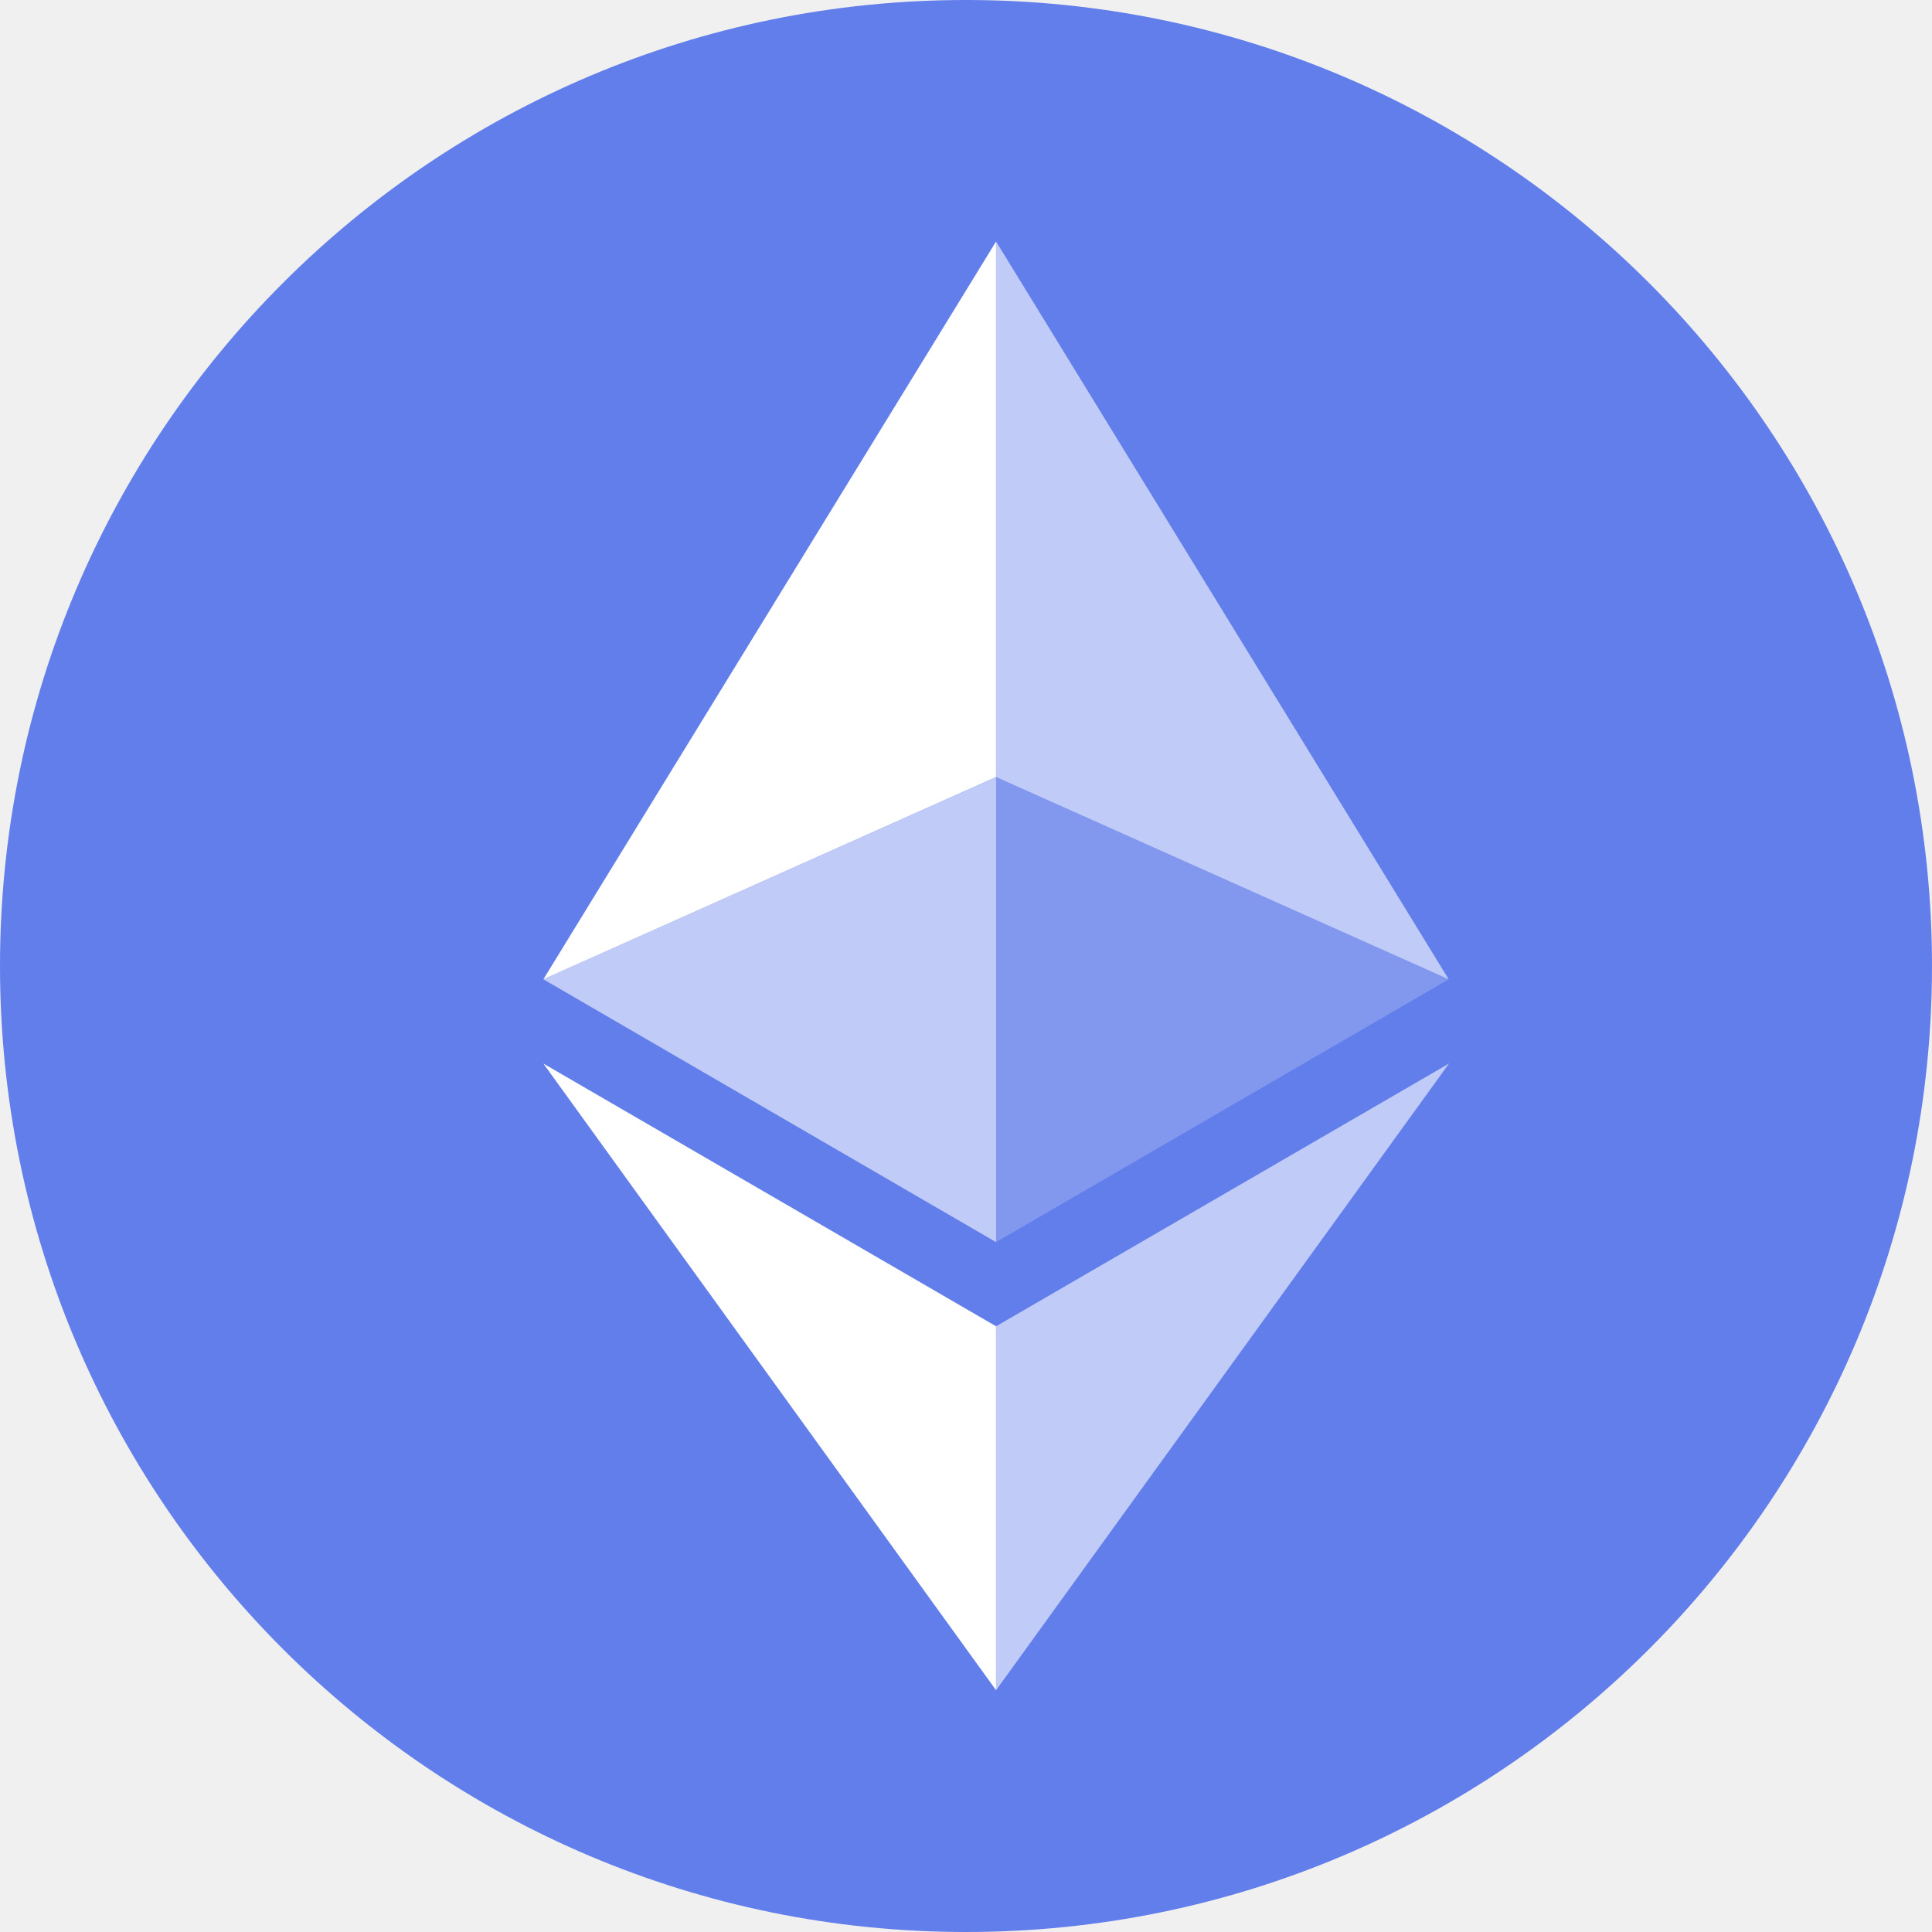
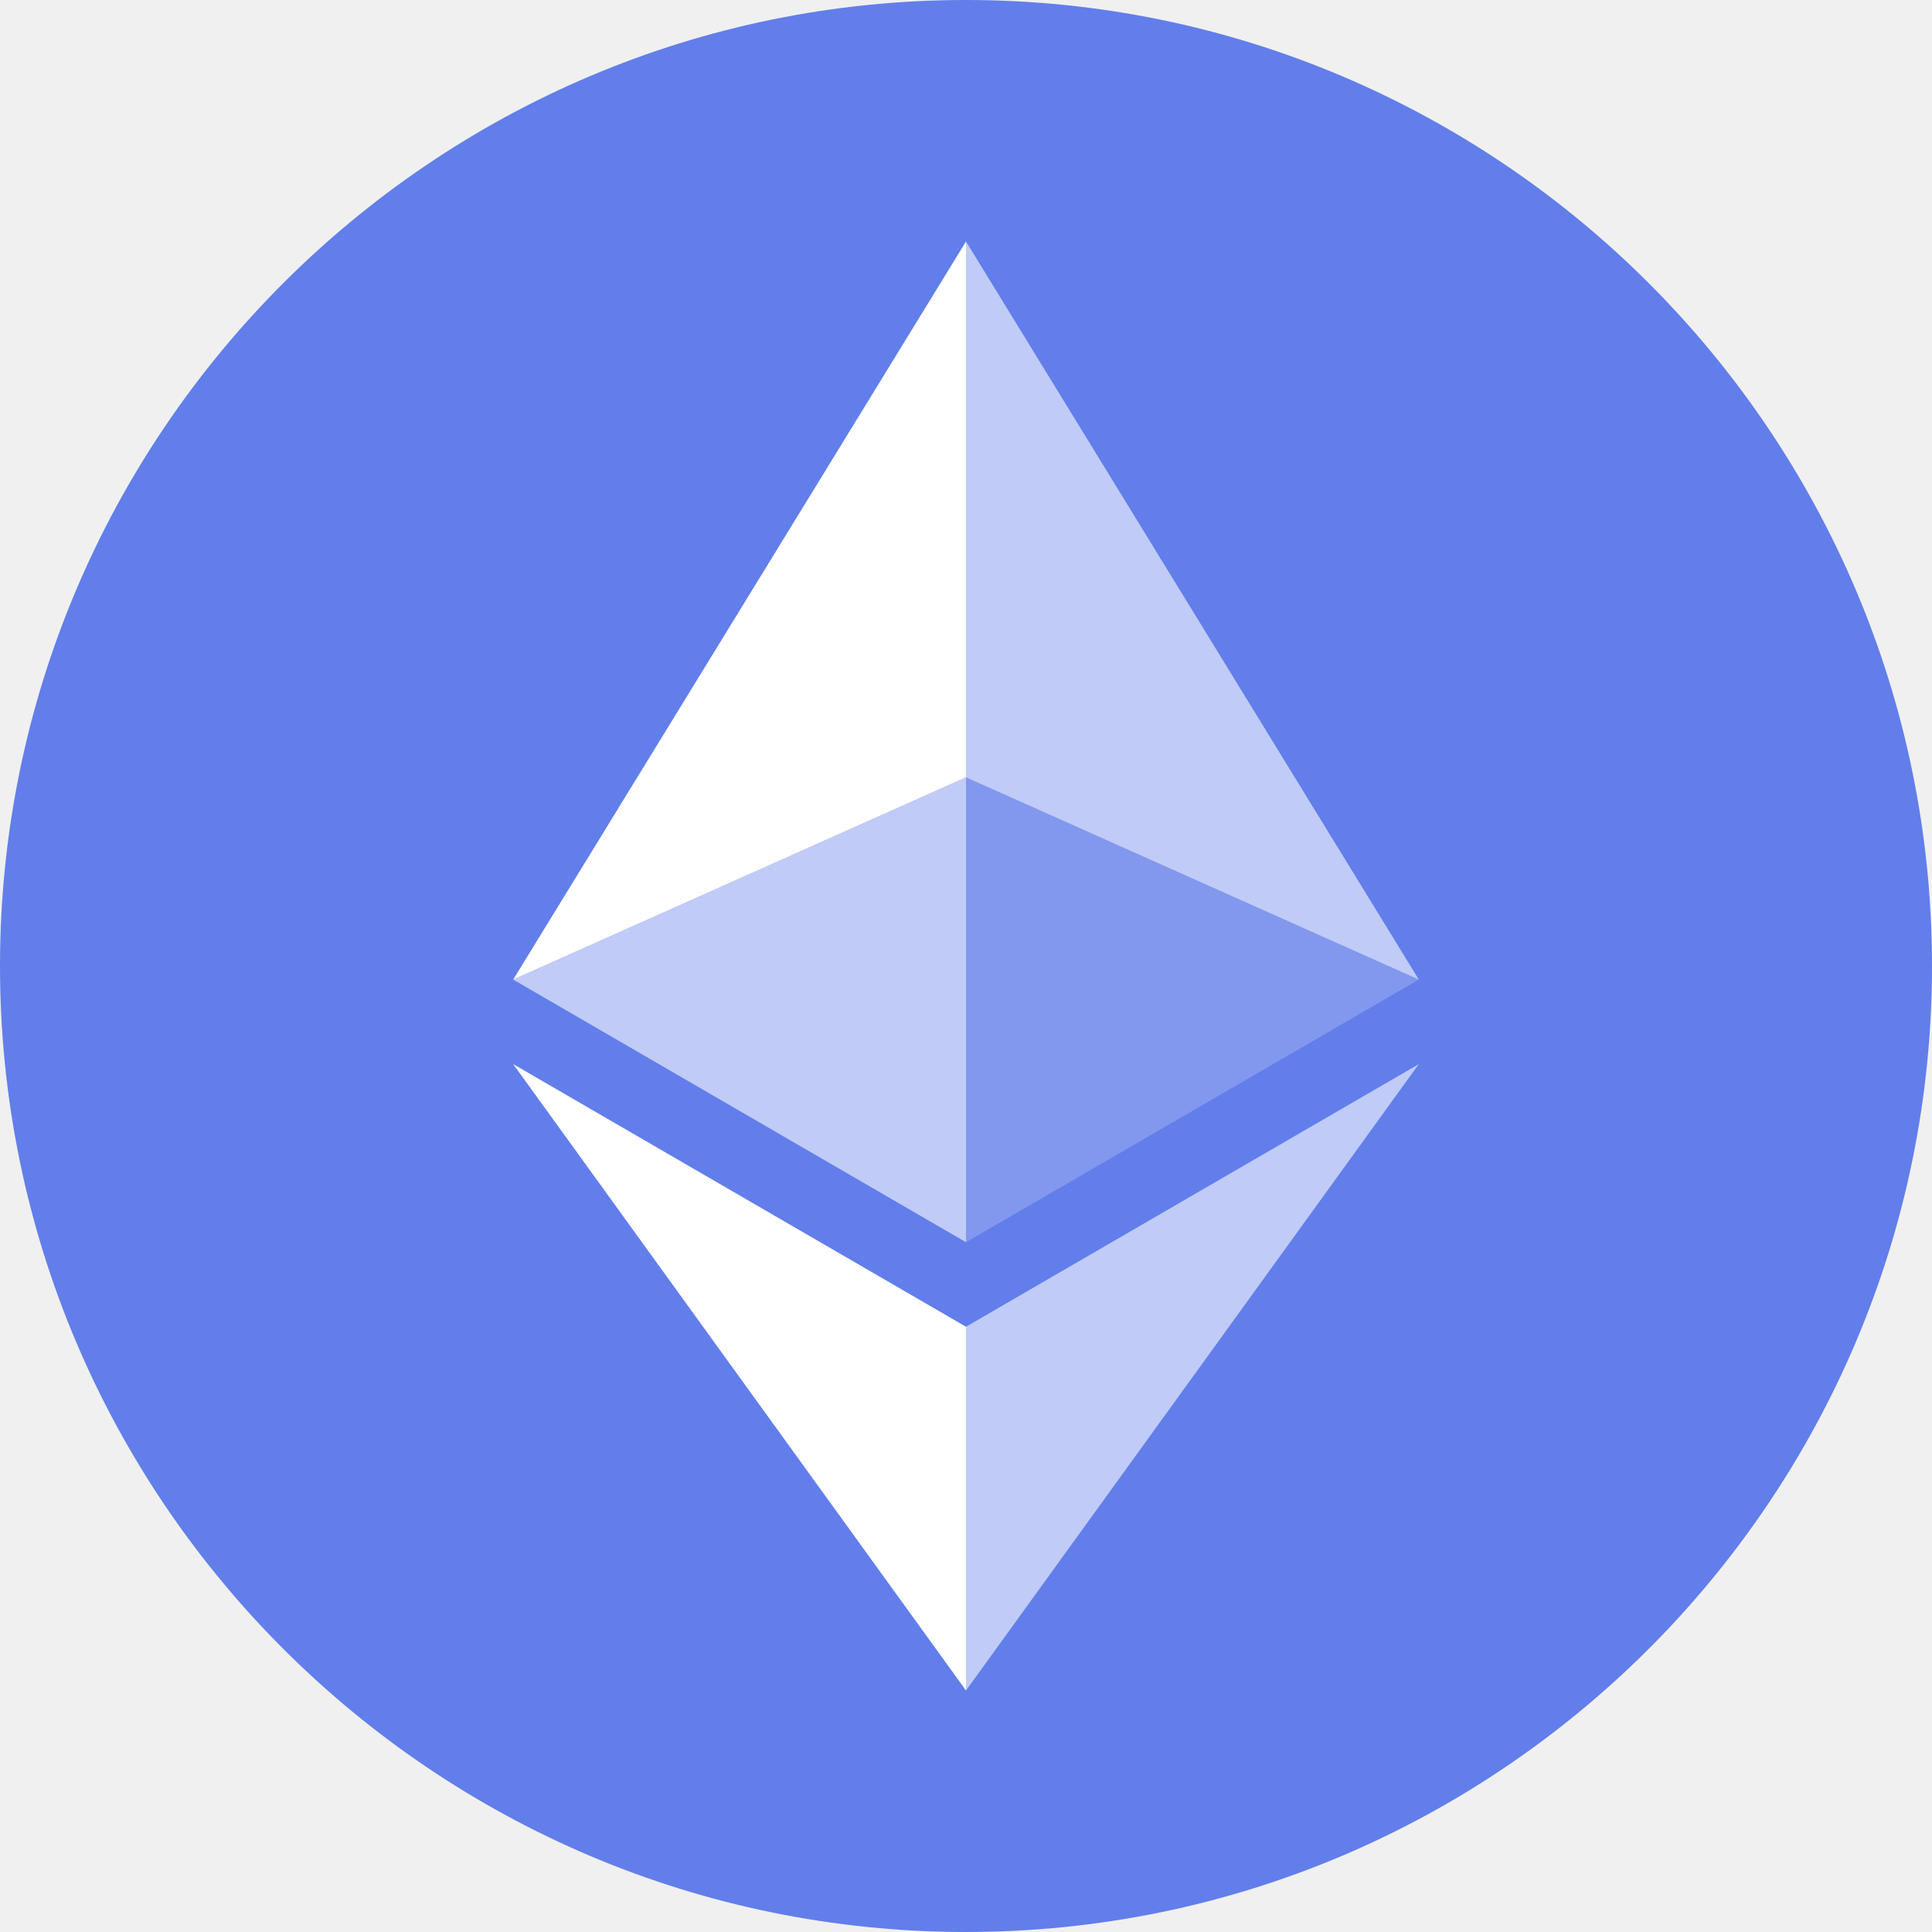
- <svg xmlns="http://www.w3.org/2000/svg" width="120px" height="120px" viewBox="0 0 120 120" version="1.1">
-   <g id="Page-2" stroke="none" stroke-width="1" fill="none" fill-rule="evenodd">
-     <g id="Automate_Execute" transform="translate(-173, -138)">
-       <g id="Group-7" transform="translate(135, 120)">
-         <g id="Group-4">
-           <g id="Group-15" transform="translate(38, 18)">
-             <path d="M60,0 C93.139,0 120,26.865 120,60 C120,93.139 93.139,120 60,120 C26.865,120 0,93.139 0,60 C0,26.865 26.865,0 60,0" id="Fill-1" fill="#627EEA" />
-             <polygon id="Fill-3" fill="#FFFFFF" opacity="0.6" points="61.867 15 61.867 48.263 89.981 60.825" />
-             <polygon id="Fill-5" fill="#FFFFFF" points="61.867 15 33.75 60.825 61.867 48.263" />
-             <polygon id="Fill-7" fill="#FFFFFF" opacity="0.6" points="61.867 82.379 61.867 104.981 90 66.059" />
-             <polygon id="Fill-9" fill="#FFFFFF" points="61.867 104.982 61.867 82.377 33.75 66.06" />
-             <polygon id="Fill-11" fill="#FFFFFF" opacity="0.2" points="61.867 77.15 89.981 60.826 61.867 48.271" />
-             <polygon id="Fill-13" fill="#FFFFFF" opacity="0.6" points="33.75 60.826 61.867 77.15 61.867 48.271" />
-           </g>
-         </g>
-       </g>
-     </g>
+ <svg xmlns="http://www.w3.org/2000/svg" version="1.1" id="Layer_1" x="0px" y="0px" viewBox="0 0 128 128" style="enable-background:new 0 0 128 128;" xml:space="preserve">
+   <style type="text/css">
+ 	.st0{fill-rule:evenodd;clip-rule:evenodd;fill:#627EEA;}
+ 	.st1{opacity:0.6;fill-rule:evenodd;clip-rule:evenodd;fill:#FFFFFF;enable-background:new    ;}
+ 	.st2{fill-rule:evenodd;clip-rule:evenodd;fill:#FFFFFF;}
+ 	.st3{opacity:0.2;fill-rule:evenodd;clip-rule:evenodd;fill:#FFFFFF;enable-background:new    ;}
+ </style>
+   <path id="Fill-1" class="st0" d="M64,0c35.3,0,64,28.7,64,64c0,35.3-28.7,64-64,64C28.7,128,0,99.3,0,64C0,28.7,28.7,0,64,0" />
+   <g>
+     <polygon id="Fill-3" class="st1" points="64,16 64,51.5 94,64.9  " />
+     <polygon id="Fill-5" class="st2" points="64,16 34,64.9 64,51.5  " />
+     <polygon id="Fill-7" class="st1" points="64,87.9 64,112 94,70.5  " />
+     <polygon id="Fill-9" class="st2" points="64,112 64,87.9 34,70.5  " />
+     <polygon id="Fill-11" class="st3" points="64,82.3 94,64.9 64,51.5  " />
+     <polygon id="Fill-13" class="st1" points="34,64.9 64,82.3 64,51.5  " />
  </g>
</svg>
